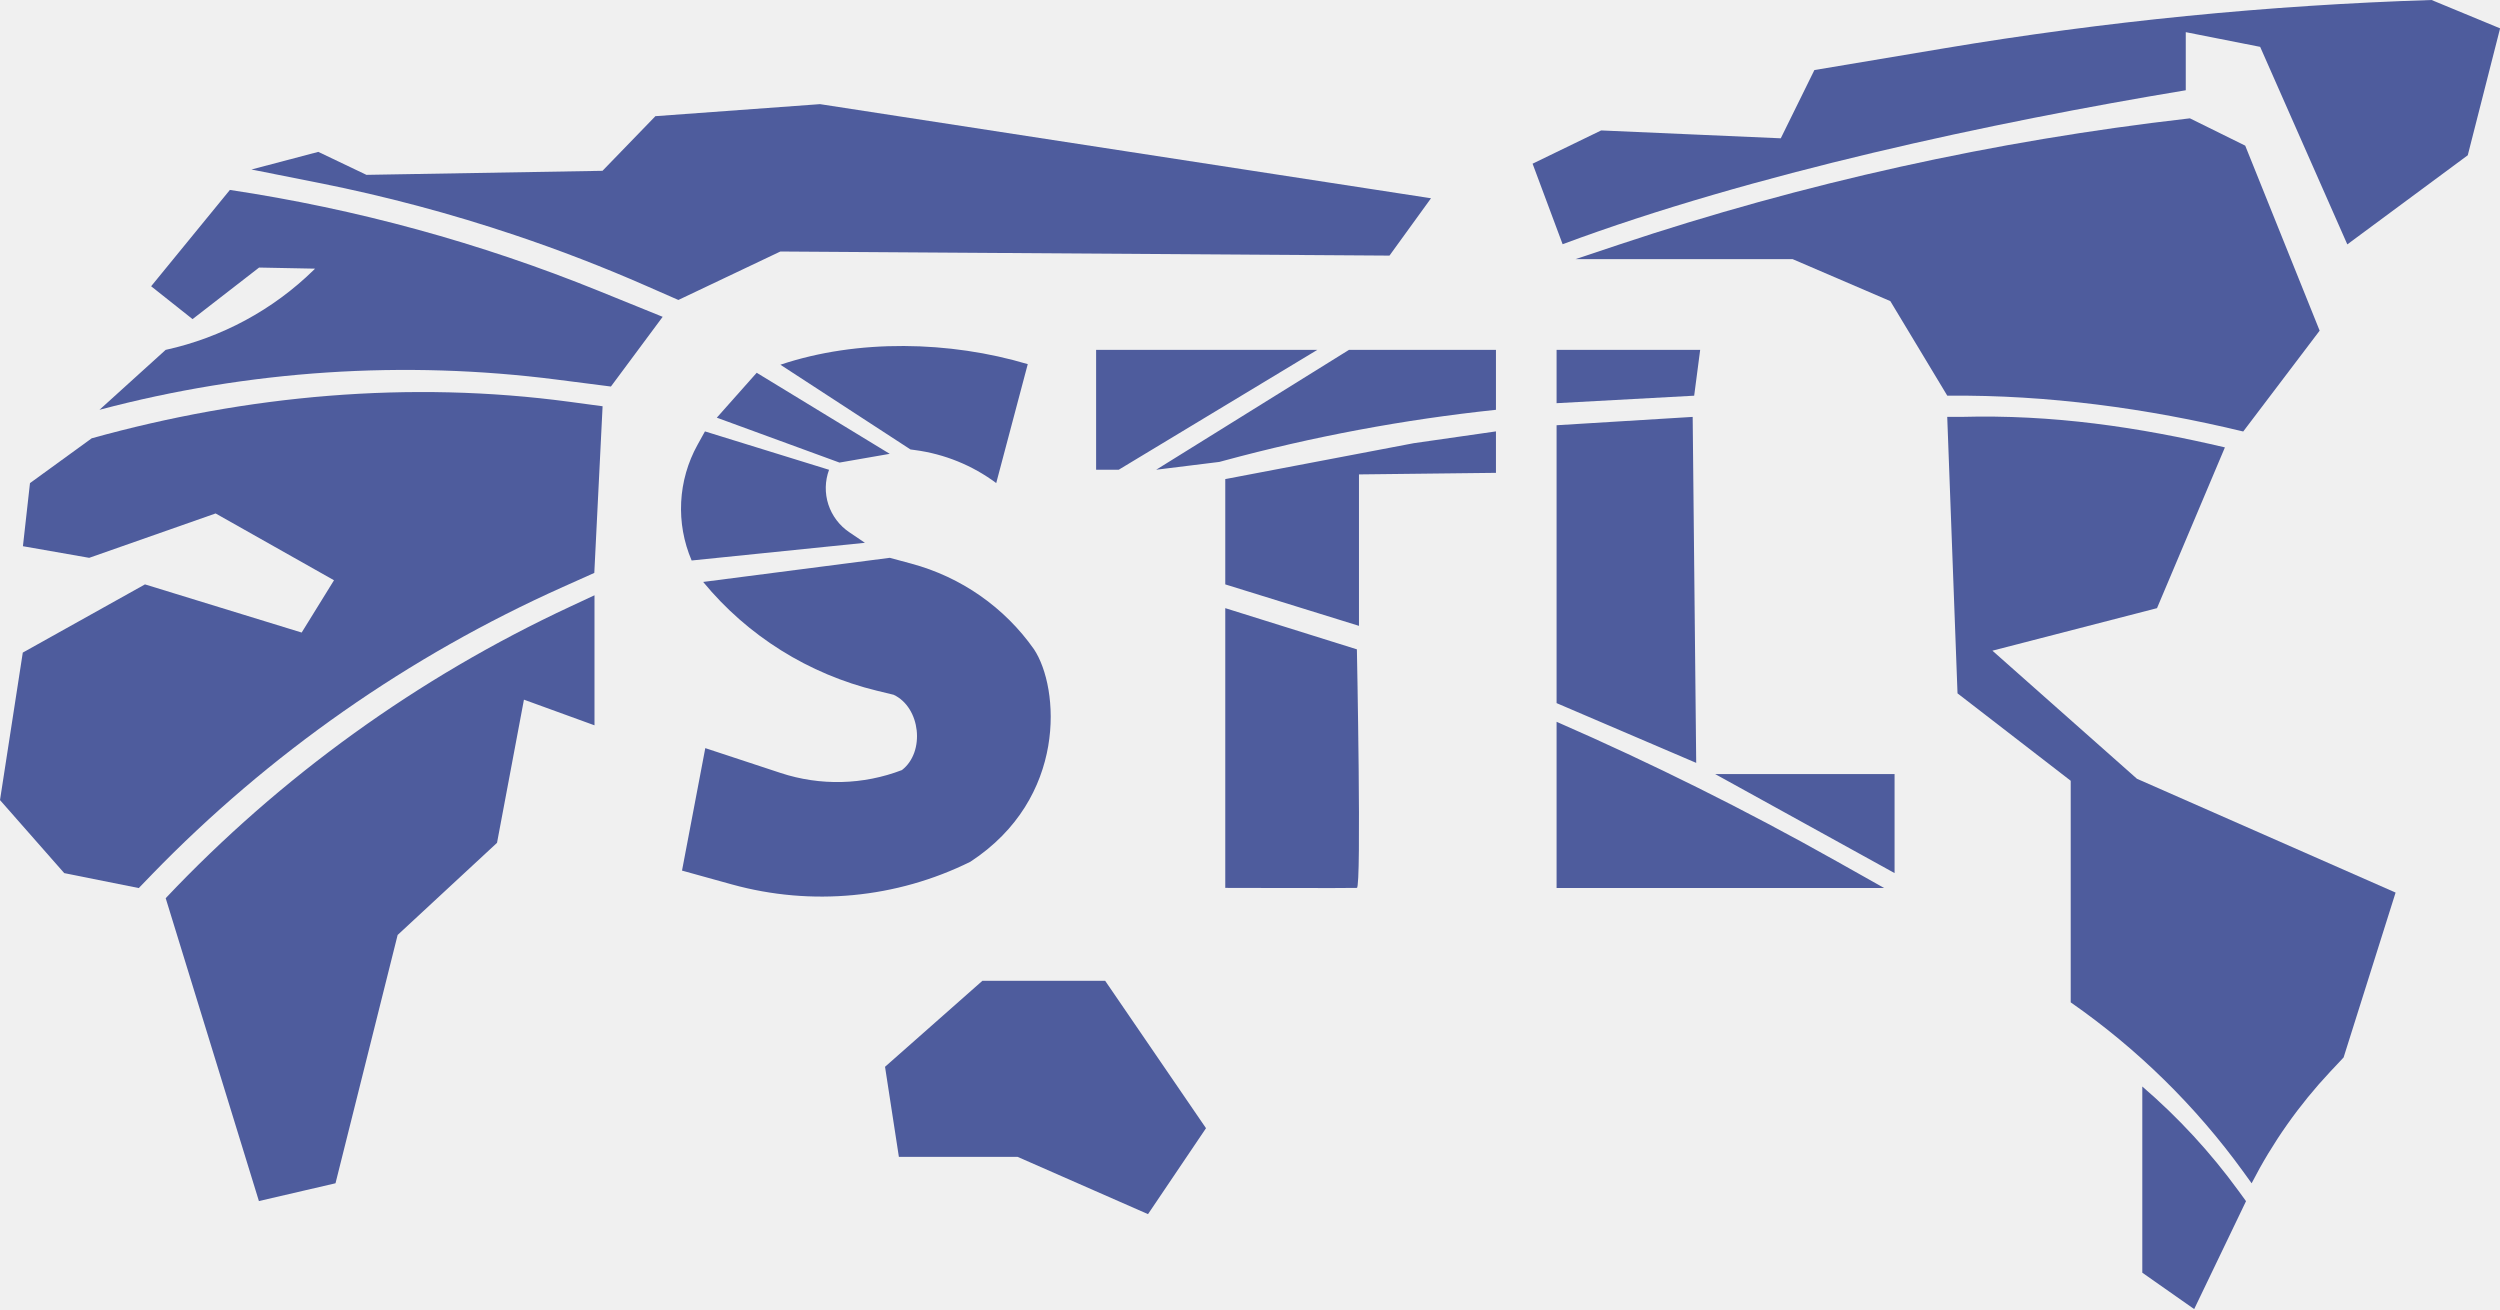
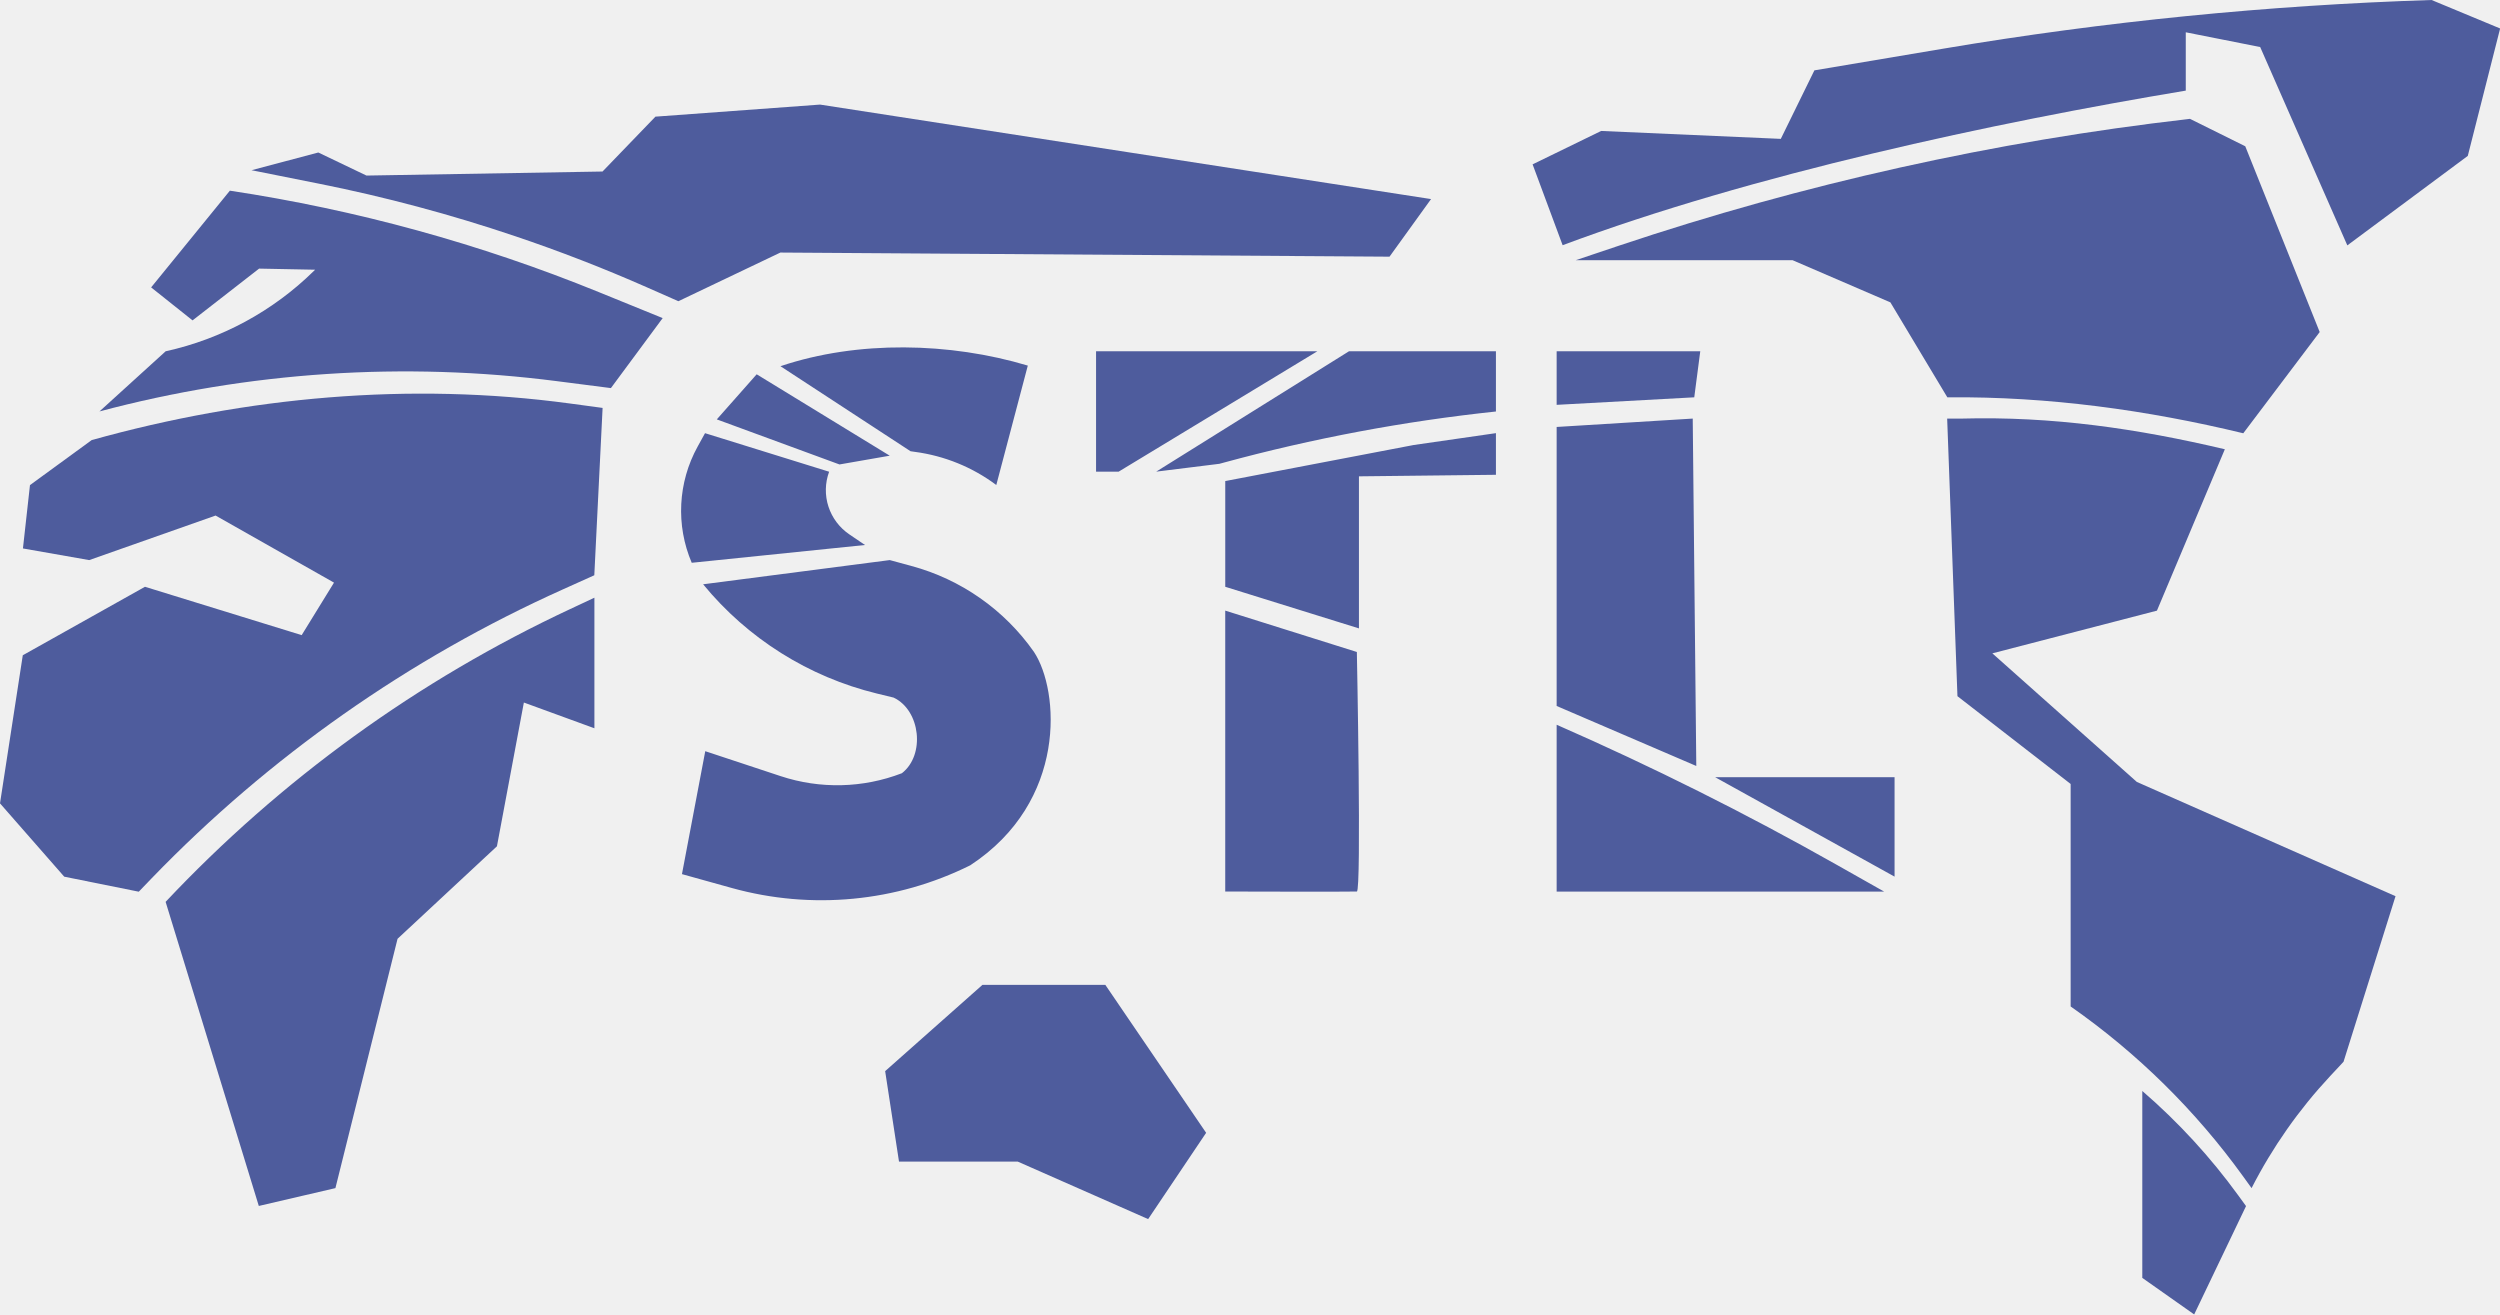
- <svg xmlns="http://www.w3.org/2000/svg" width="550" height="288" viewBox="0 0 550 288" fill="none">
+ <svg xmlns="http://www.w3.org/2000/svg" width="97" height="51" viewBox="0 0 97 51" fill="none">
  <g clip-path="url(#a)" fill="#4E5C9D">
-     <path d="M527.031 196.367l-56.905-25.039-31.796-28.178 36.212-9.356 14.938-35.367c-19.037-4.474-37.855-7.273-58.102-6.71h-2.987l2.263 60.821 24.903 19.231v48.75a159.048 159.048 0 0 1 37.932 37.214l1.869 2.588a107.884 107.884 0 0 1 17.272-24.528l2.962-3.157 11.439-36.269zM346.641 57.005h47.723l21.508 9.242 12.532 20.802h.297c21.831-.192 43.624 2.774 64.808 7.88l16.813-22.183-16.373-40.703-12.164-6.008-.459.051a617.677 617.677 0 0 0-125.18 27.743l-9.505 3.176z" />
-     <path d="M516.408 53.767l-19.173-43.459-16.367-3.233v12.782c-42.382 7.03-95.472 18.38-137.091 33.871l-6.609-17.715 15.086-7.318 39.518 1.732 7.391-15.012 28.395-4.761A802.244 802.244 0 0 1 534.941 0l15.08 6.238-7.113 27.921-26.5 19.608zM471.305 239.032a135.176 135.176 0 0 1 21.152 22.931l1.668 2.294-11.407 23.742-11.413-8.007v-40.96zM342.449 88.7V76.968h31.589l-1.319 10.085-30.27 1.648zM342.449 93.552l29.94-1.834.776 76.116-30.716-13.147V93.552zM377.328 170.291l39.478 21.787v-21.787h-39.478zM342.449 158.794a680.695 680.695 0 0 1 61.594 30.676l10.463 5.886h-72.057v-36.562zM269.559 133.793l28.957 9.062s1.041 52.406 0 52.482c-1.041.077-28.957 0-28.957 0v-61.544zM269.559 128.567V105.4l41.47-7.899 18.08-2.595v9.12l-30.134.345v33.316l-29.416-9.12zM241.145 103.342V76.967h48.673l-43.701 26.375h-4.972zM254.363 103.341l42.414-26.37h32.333v13.185a382.949 382.949 0 0 0-59.925 11.216l-.919.249-13.903 1.72zM171.684 80.238l28.621 18.642.983.134a38.402 38.402 0 0 1 17.88 7.26l6.938-26.164c-17.123-5.113-37.409-5.56-54.358.109l-.064.019zM166.474 82.008l29.268 17.837-11.051 1.923-26.992-9.88 8.775-9.88zM155.091 94.906l-1.636 2.953a29.008 29.008 0 0 0-3.597 12.578 28.938 28.938 0 0 0 2.304 12.87l38.121-3.892-3.421-2.313a11.761 11.761 0 0 1-4.624-6.115 11.62 11.62 0 0 1 .155-7.632l-27.302-8.449zM154.718 128.024l41.037-5.304 4.734 1.278c10.953 2.952 20.506 9.619 26.984 18.834 5.633 8.468 7.392 32.785-14.006 46.762a73.855 73.855 0 0 1-52.431 4.985l-10.993-3.048 5.121-26.944 16.587 5.47a39.753 39.753 0 0 0 26.668-.639c5.173-3.981 4.107-13.772-1.81-16.565l-3.686-.895c-15.031-3.657-28.448-12.054-38.218-23.921l.013-.013zM194.707 234.694l21.411-18.911h27.024l22.18 32.421-12.759 18.905-28.698-12.603h-26.112l-3.046-19.812zM56.959 264.233l16.851-3.912 13.67-54.629 21.864-20.266 5.924-31.501 15.519 5.644v-28.606l-5.302 2.473c-33.526 15.615-63.74 37.391-89.032 64.165l20.506 66.632z" />
-     <path d="M30.529 195.375l2.87-2.972c25.792-26.594 56.49-48.069 90.442-63.27l6.906-3.093 1.824-36.664-7.262-.978c-35.178-4.73-70.958-1.477-105.133 8.027l-13.58 9.861-1.552 13.881 14.582 2.556 27.806-9.765 26.047 14.699-7.113 11.504-34.473-10.596-26.881 15.006L0 176.017l14.13 16.067 16.399 3.291z" />
-     <path d="M36.439 76.974L21.883 90.157a262.218 262.218 0 0 1 100.645-6.64l11.873 1.52 11.387-15.337-14.077-5.707a357.287 357.287 0 0 0-81.136-22.209L33.25 62.977l9.111 7.229 14.64-11.344 12.32.242-.285.275c-8.969 8.787-20.27 14.887-32.598 17.595zM55.32 37.29l14.822 2.947a348.965 348.965 0 0 1 43.17 11.503c9.799 3.29 19.43 7.011 28.893 11.166l7.036 3.086 22.439-10.66 134.006.901 9.137-12.615-134.42-20.707-36.213 2.646-11.64 12.021-51.933.889-10.592-5.056" />
+     <path d="M92.948 34.773L82.91 30.34l-5.607-4.99 6.386-1.657 2.635-6.262c-3.358-.793-6.677-1.288-10.247-1.189h-.527l.399 10.77 4.392 3.406v8.633a28.111 28.111 0 0 1 6.69 6.59l.33.458a19.098 19.098 0 0 1 3.046-4.343l.522-.56 2.017-6.422zM61.137 10.096h8.416l3.794 1.636 2.21 3.684h.052c3.85-.034 7.694.491 11.43 1.395l2.965-3.928-2.888-7.208-2.145-1.064-.08.01a108.555 108.555 0 0 0-22.078 4.912l-1.676.563z" />
+     <path d="M91.076 9.521l-3.381-7.696-2.887-.572v2.263C77.334 4.761 67.97 6.771 60.63 9.514l-1.165-3.137 2.66-1.296 6.97.307 1.303-2.658 5.008-.843A140.936 140.936 0 0 1 94.345 0l2.66 1.105-1.255 4.944-4.674 3.472zM83.121 42.33a23.899 23.899 0 0 1 3.73 4.06l.295.406L85.134 51l-2.013-1.418V42.33zM60.398 15.708V13.63h5.572l-.233 1.786-5.339.292zM60.398 16.566l5.28-.325.138 13.479-5.418-2.328V16.566zM66.547 30.155l6.962 3.858v-3.858h-6.962zM60.398 28.12a119.81 119.81 0 0 1 10.863 5.432l1.846 1.043H60.398V28.12zM47.54 23.692l5.106 1.605s.184 9.28 0 9.294c-.184.014-5.107 0-5.107 0V23.692zM47.54 22.767v-4.102l7.313-1.399 3.189-.46v1.616l-5.315.06v5.9l-5.188-1.615zM42.527 18.3v-4.67h8.585l-7.708 4.67h-.877zM44.86 18.3l7.48-4.67h5.702v2.336a67.29 67.29 0 0 0-10.569 1.986l-.162.044-2.452.304zM30.281 14.208l5.048 3.3.173.025a6.757 6.757 0 0 1 3.154 1.285l1.223-4.633c-3.02-.905-6.597-.985-9.586.02l-.012.003zM29.36 14.523l5.162 3.158-1.95.34-4.76-1.749 1.548-1.75zM27.355 16.807l-.288.523a5.15 5.15 0 0 0-.228 4.506l6.723-.69-.603-.409a2.081 2.081 0 0 1-.816-1.083 2.065 2.065 0 0 1 .027-1.351l-4.815-1.496zM27.285 22.67l7.238-.939.835.227a8.526 8.526 0 0 1 4.759 3.335c.993 1.5 1.303 5.806-2.47 8.28a12.977 12.977 0 0 1-9.247.883l-1.94-.54.904-4.77 2.925.968a6.985 6.985 0 0 0 4.704-.113c.912-.705.724-2.439-.32-2.934l-.65-.158a12.572 12.572 0 0 1-6.74-4.236l.002-.002zM34.344 41.56l3.776-3.348h4.766l3.912 5.741-2.25 3.348-5.062-2.232h-4.605l-.537-3.508zM10.042 46.791l2.972-.692 2.411-9.674 3.856-3.589 1.045-5.578 2.737.999v-5.066l-.935.438A51.523 51.523 0 0 0 6.426 34.992l3.616 11.8z" />
+     <path d="M5.384 34.598l.506-.526a51.568 51.568 0 0 1 15.951-11.204l1.218-.548.322-6.493-1.281-.173c-6.204-.838-12.514-.261-18.542 1.421l-2.395 1.747L.89 21.28l2.571.452 4.904-1.729 4.594 2.603-1.254 2.037-6.08-1.876-4.741 2.657L0 31.17l2.492 2.845 2.892.583z" />
+     <path d="M6.427 13.63l-2.568 2.334a46.064 46.064 0 0 1 17.75-1.175l2.094.269 2.009-2.716-2.483-1.01a62.812 62.812 0 0 0-14.31-3.934l-3.055 3.753 1.607 1.28 2.582-2.009 2.173.043-.05.05a11.83 11.83 0 0 1-5.75 3.115zM9.758 6.604l2.614.522a61.349 61.349 0 0 1 7.613 2.037 60.669 60.669 0 0 1 5.096 1.977l1.24.547 3.958-1.888 23.634.16 1.612-2.235-23.707-3.666-6.387.468-2.053 2.129-9.159.157-1.868-.895" />
  </g>
  <defs>
    <clipPath id="a">
-       <path fill="#fff" d="M0 0h550v288H0z" />
+       <path fill="#fff" d="M0 0h97v51H0z" />
    </clipPath>
  </defs>
</svg>
